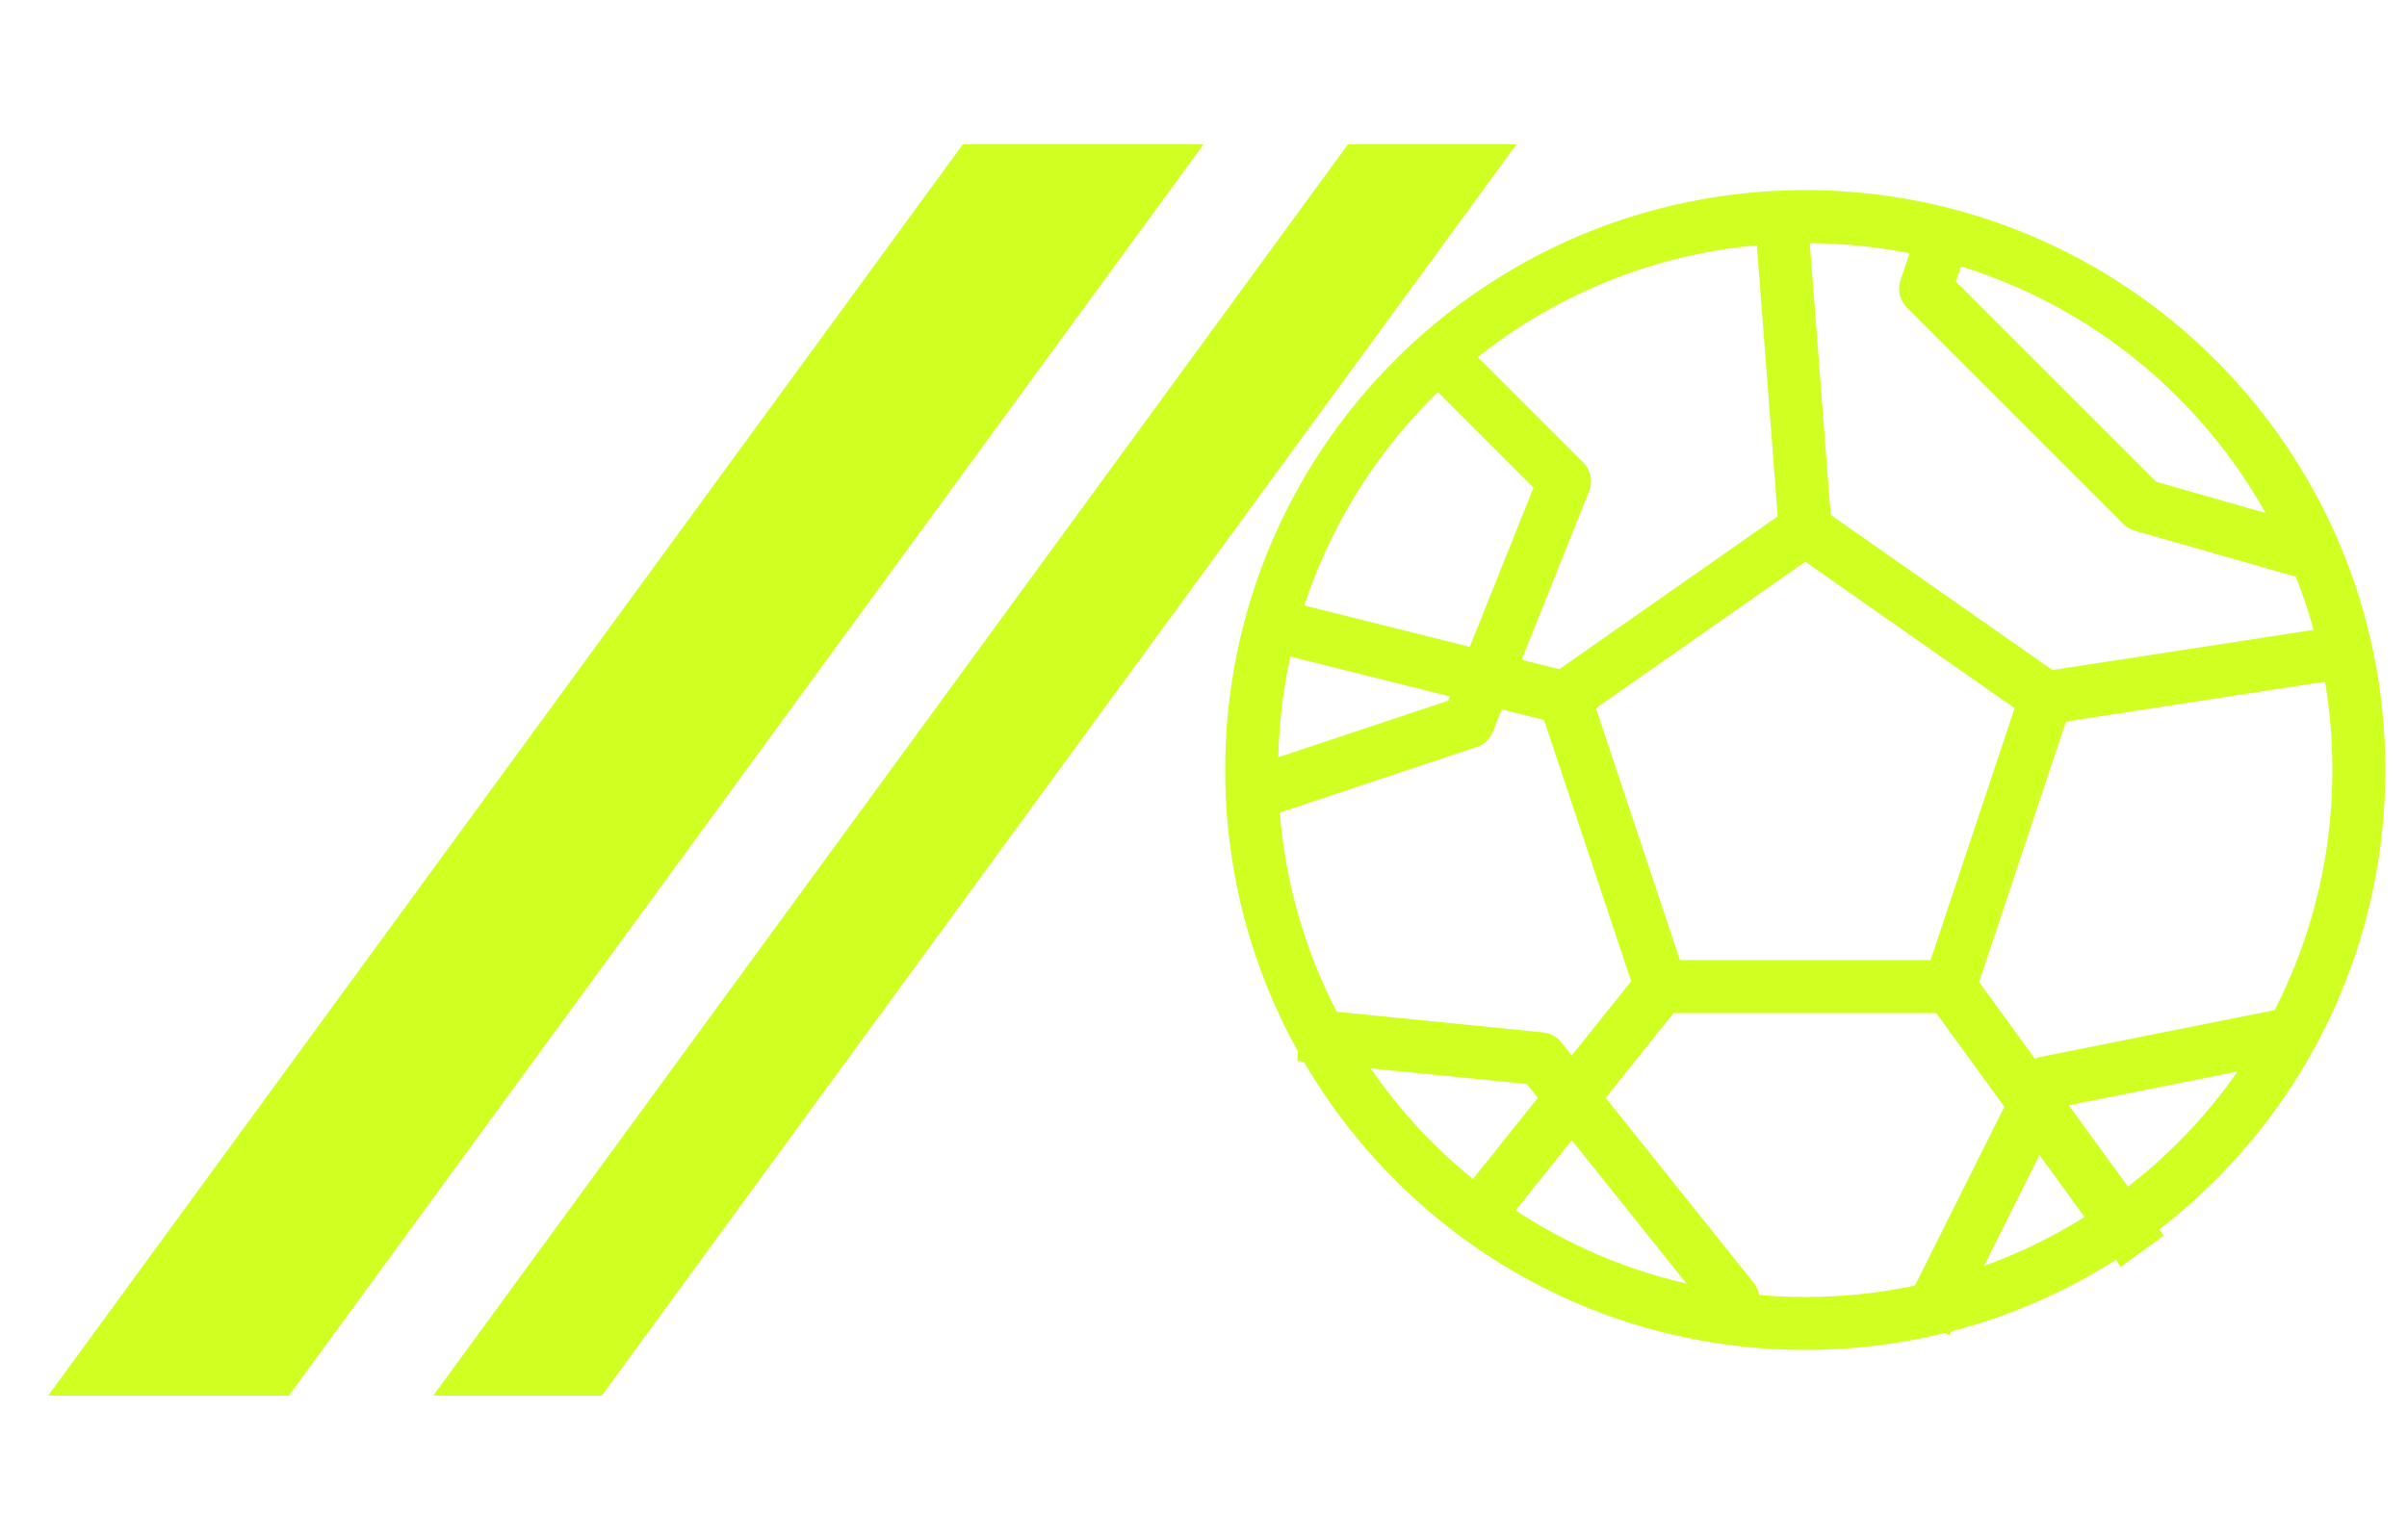
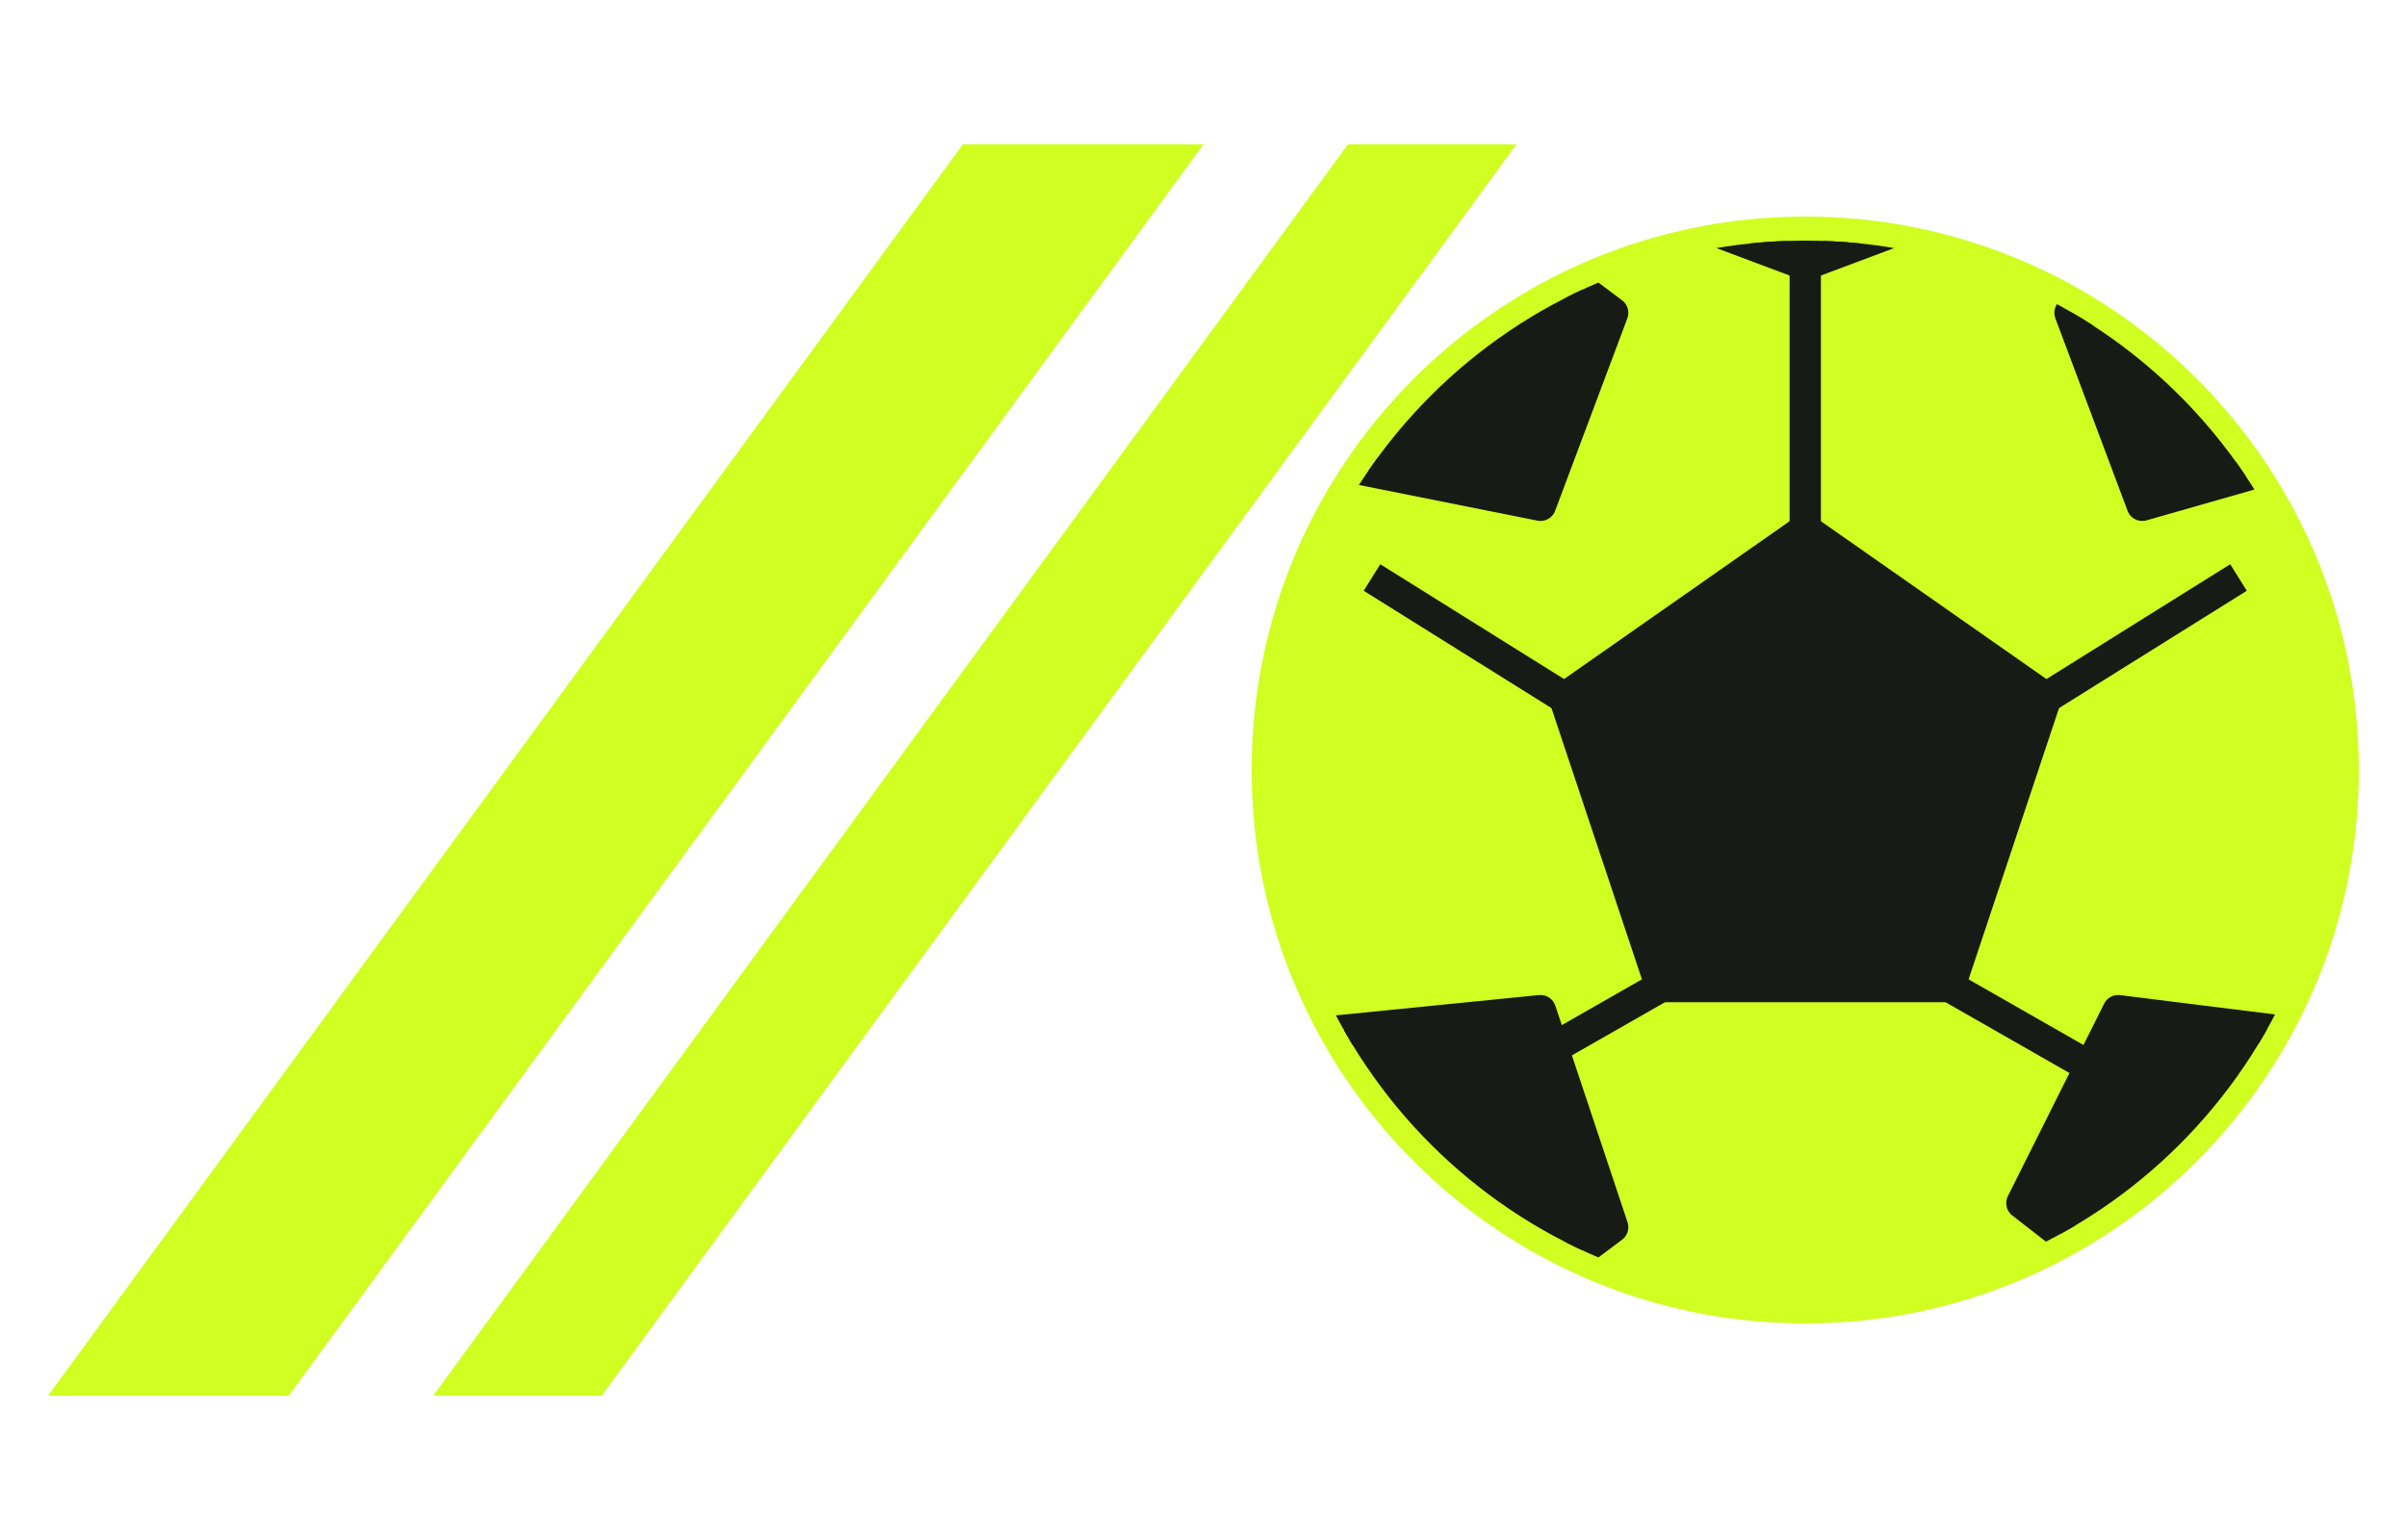
<svg xmlns="http://www.w3.org/2000/svg" viewBox="0 0 100 64" fill="none">
  <g fill="#d0ff22">
    <path d="M2 58 40 6h10L12 58zM18 58 56 6h7L25 58z" />
  </g>
-   <g stroke="#d0ff22" stroke-width="2.2" stroke-linejoin="round">
-     <circle cx="75" cy="32" r="23" />
-     <path d="m75 22 10 7-4 12H69l-4-12 10-7Zm0 0-1-13m11 20 13-2M81 41l8 11M69 41l-8 10m4-22-12-3" />
-     <path d="m60 15 5 5-4 10-9 3m44-10-7-2-9-9 1-3M54 43l10 1 8 10-1 1m24-12-10 2-5 10" />
+   <defs>
+     <clipPath id="ball">
+       <circle cx="75" cy="32" r="22" />
+     </clipPath>
+   </defs>
+   <circle cx="75" cy="32" r="23" fill="#d0ff22" />
+   <g clip-path="url(#ball)" stroke="#171b16" stroke-width="1.3" stroke-linejoin="round">
+     <path d="m75 22 10 7-4 12H69l-4-12Z" fill="#171b16" />
+     <path d="m67 8 8 3 8-3-8-8Zm29 11-7 2-3-8 10-1Zm0 24-8-1-4 8 9 7ZM54 43l10-1 3 9-8 6Zm0-24 10 2 3-8-8-6Z" fill="#171b16" />
+     <path d="m75 22 0-11m10 18 8-5m-12 17 7 4m-19-4-7 4m3-16-8-5" />
  </g>
</svg>
